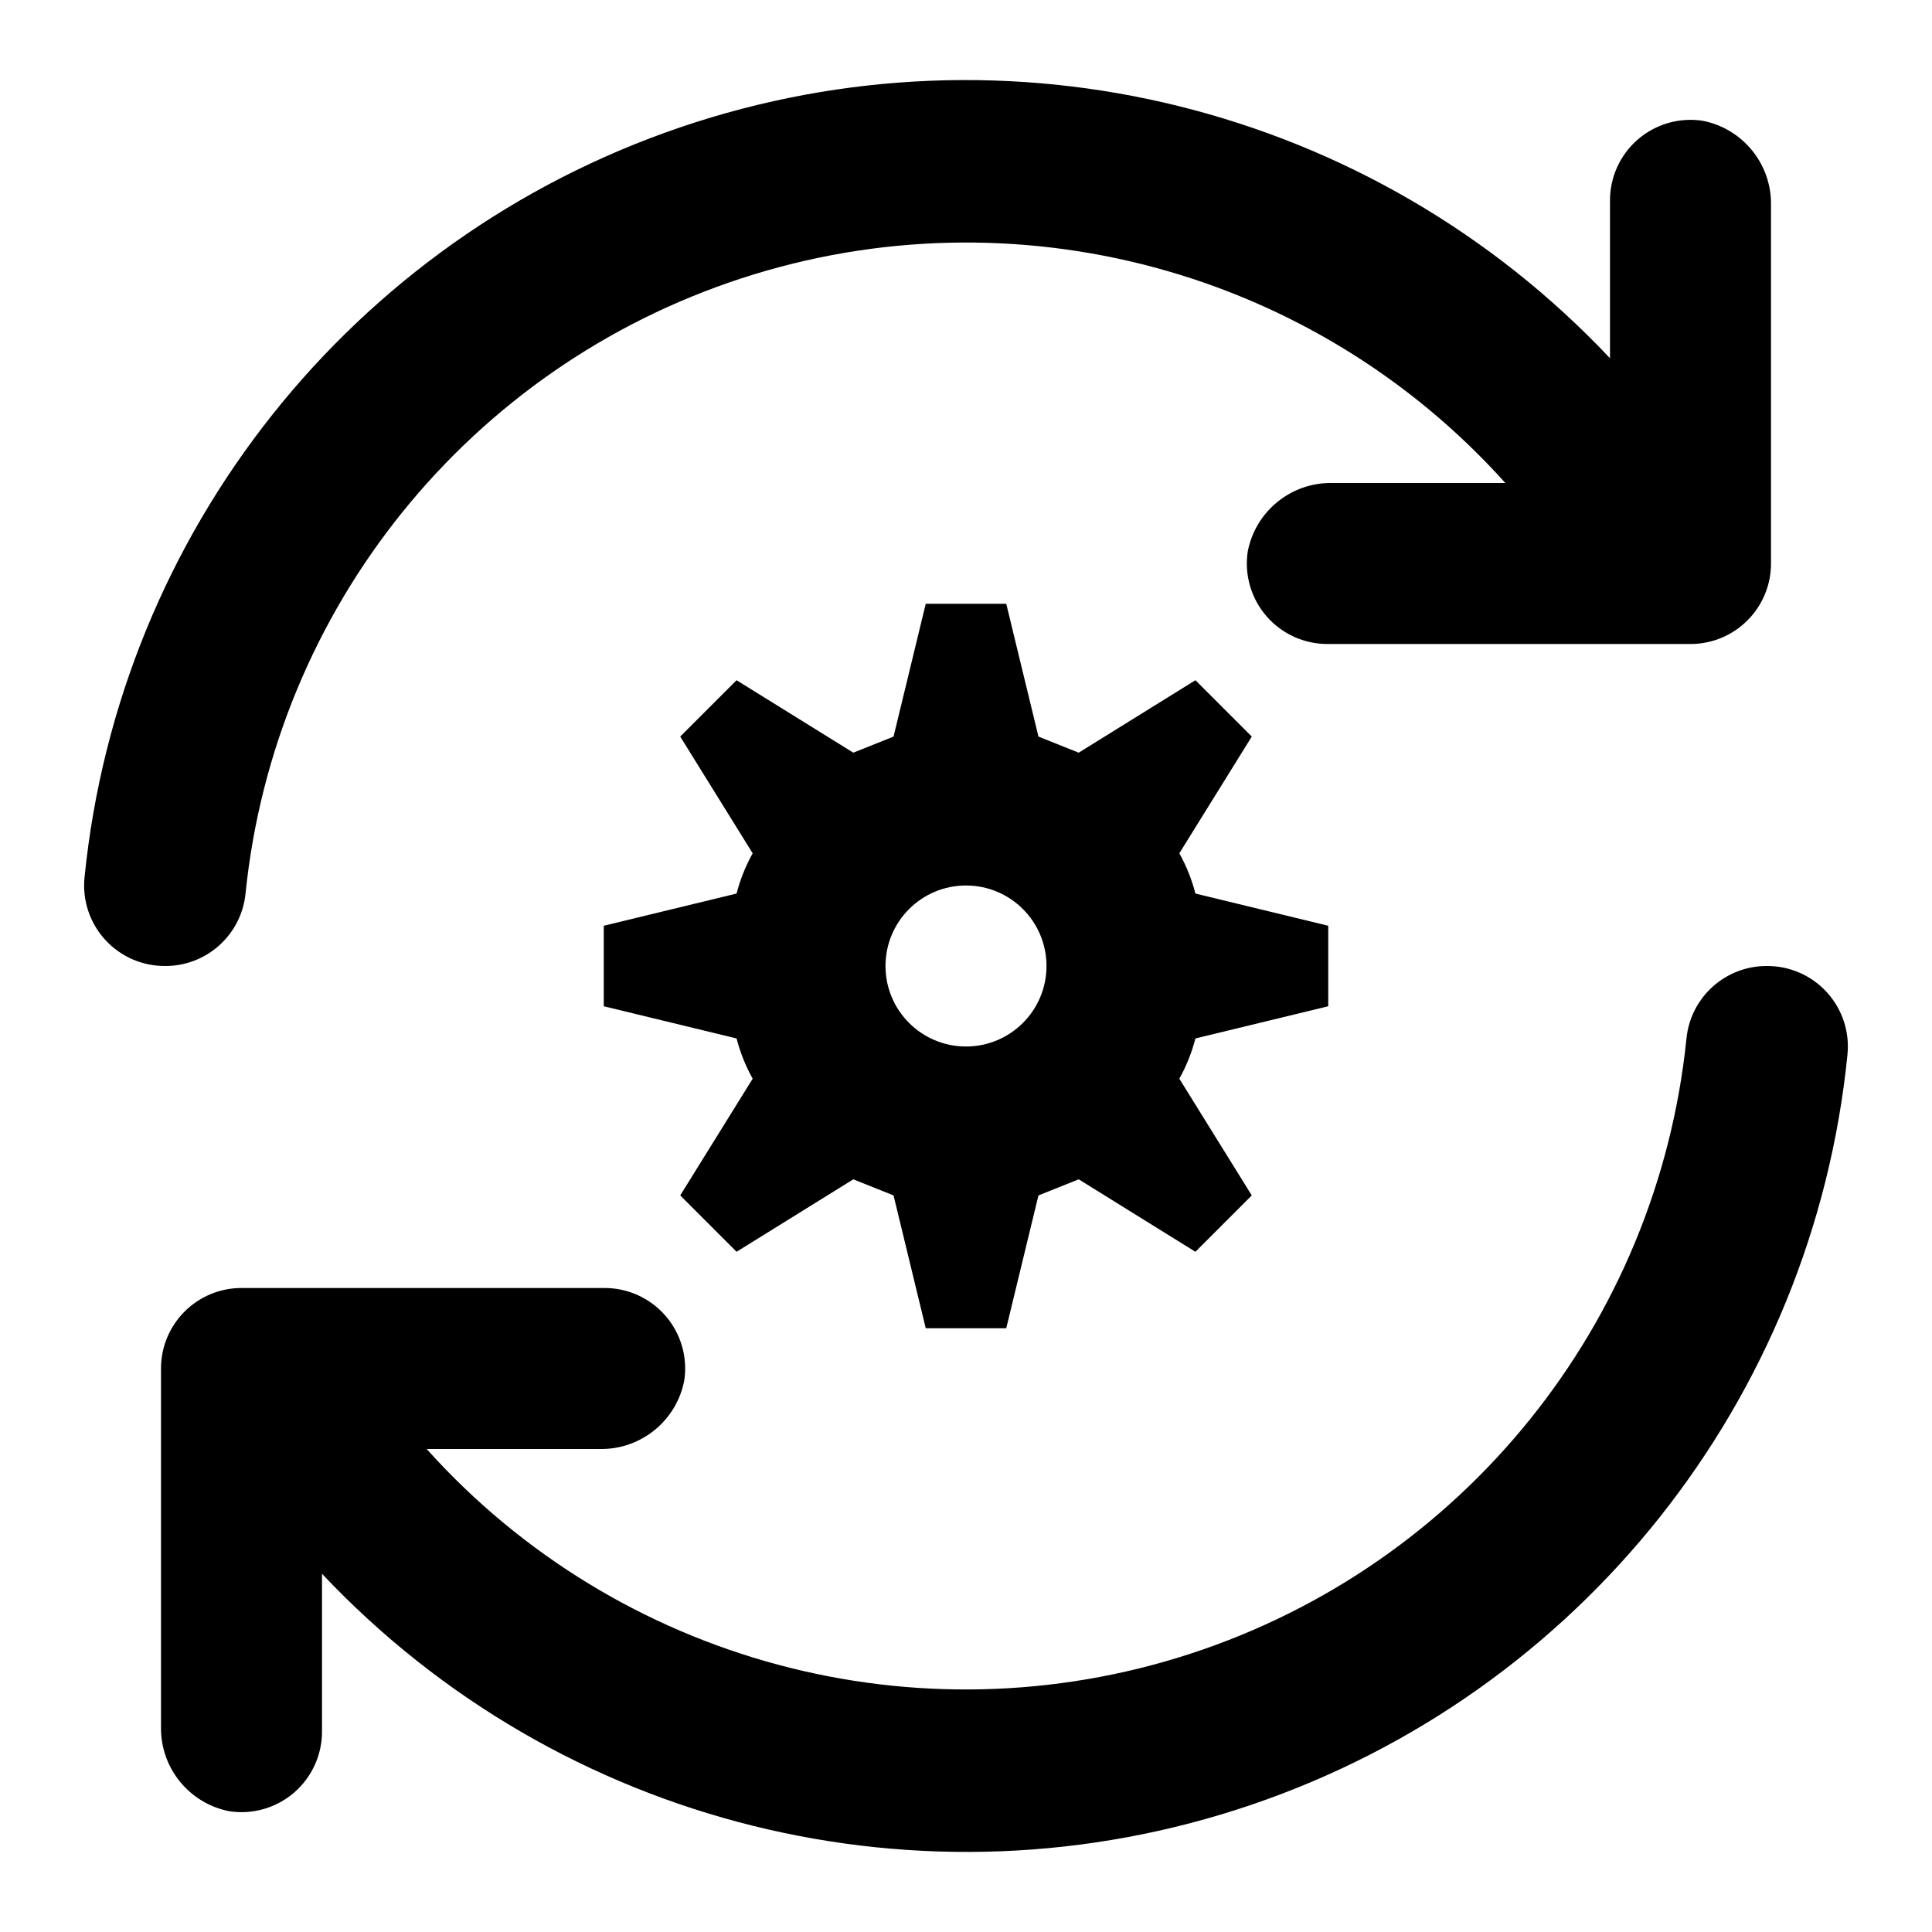
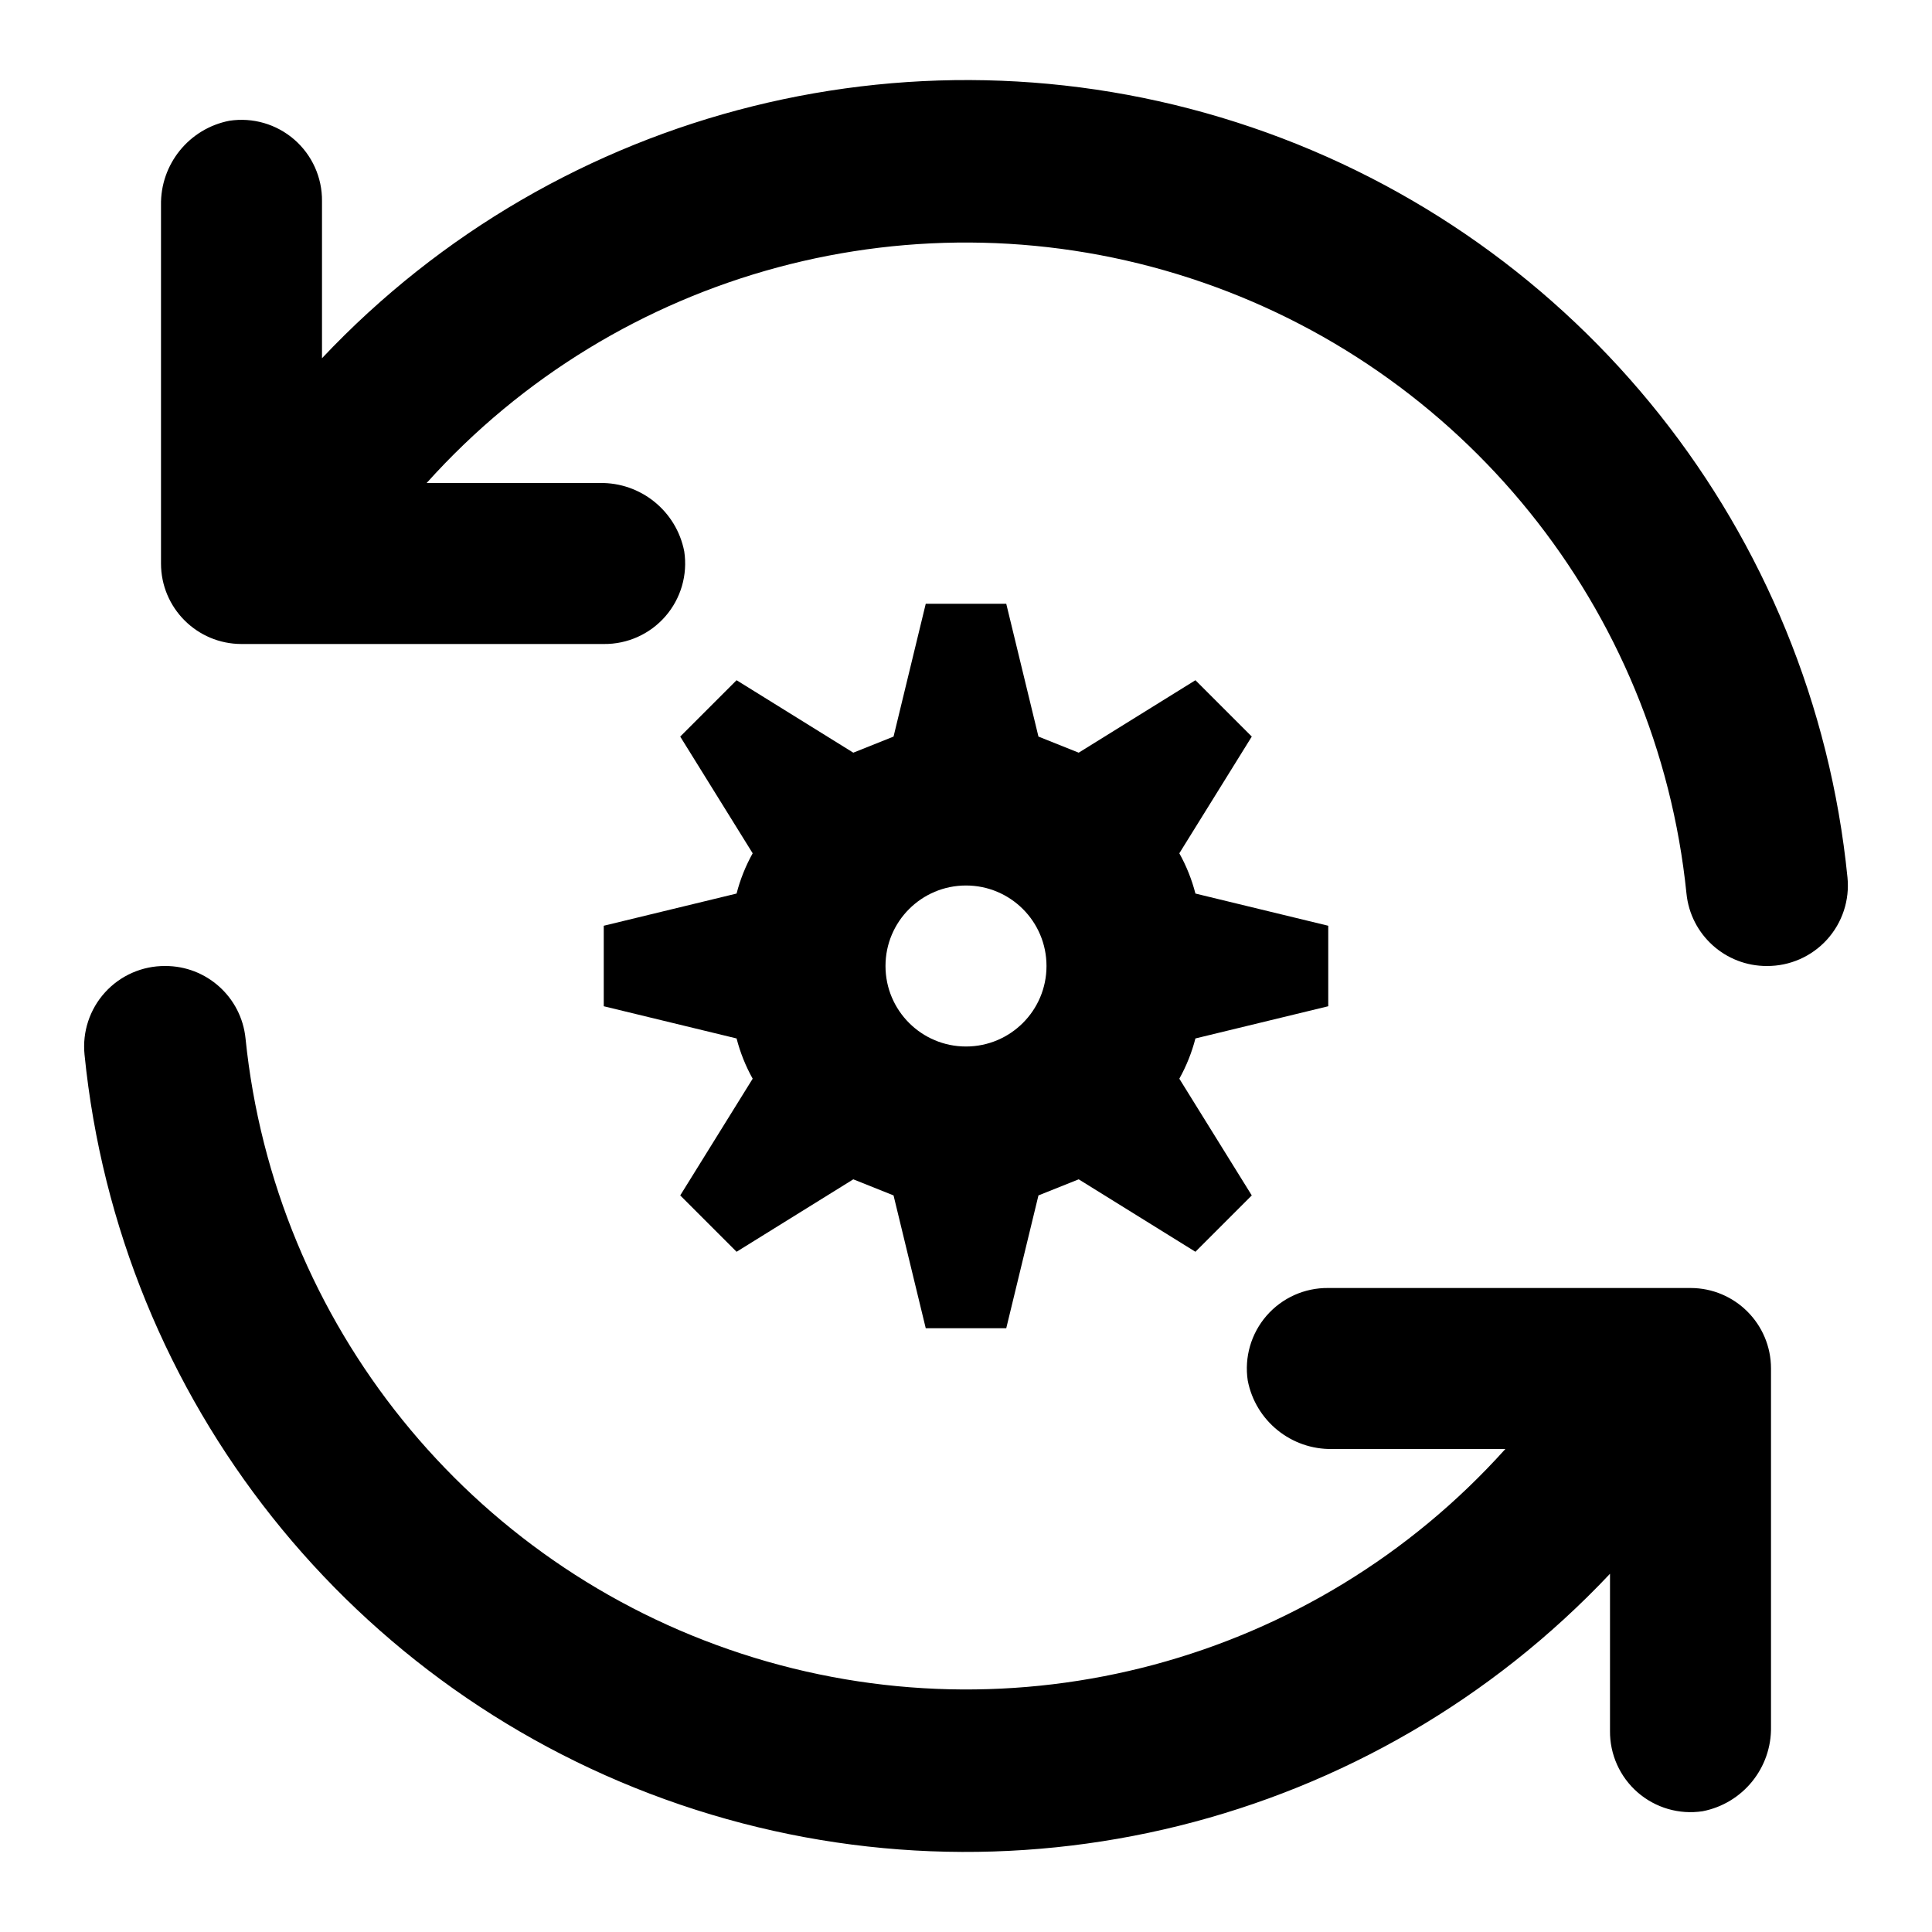
<svg xmlns="http://www.w3.org/2000/svg" width="48" height="48" viewBox="0 0 48 48">
  <g id="Layer_2" data-name="Layer 2">
    <g id="invisible_box" data-name="invisible box">
      <rect width="48" height="48" fill="none" />
    </g>
    <g id="icons_Q2" data-name="icons Q2">
      <path d="M33,25V23l-3.3-.8a4.2,4.2,0,0,0-.4-1l1.8-2.9-1.4-1.4-2.9,1.8-1-.4L25,15H23l-.8,3.3-1,.4-2.9-1.8-1.4,1.4,1.8,2.9a4.2,4.2,0,0,0-.4,1L15,23v2l3.3.8a4.2,4.2,0,0,0,.4,1l-1.8,2.9,1.4,1.4,2.9-1.8,1,.4L23,33h2l.8-3.3,1-.4,2.9,1.8,1.4-1.4-1.8-2.9a4.2,4.2,0,0,0,.4-1Zm-9,1a2,2,0,1,1,2-2A2,2,0,0,1,24,26Z" />
-       <path d="M44,5.1V14a2,2,0,0,1-2,2H33a2,2,0,0,1-2-2.3A2.1,2.1,0,0,1,33.1,12h4.3A18,18,0,0,0,6.1,22.2a2,2,0,0,1-2,1.8h0a2,2,0,0,1-2-2.2A22,22,0,0,1,40,8.9V5a2,2,0,0,1,2.3-2A2.1,2.1,0,0,1,44,5.1Z" />
-       <path d="M4,42.9V34a2,2,0,0,1,2-2h9a2,2,0,0,1,2,2.3A2.1,2.1,0,0,1,14.9,36H10.6A18,18,0,0,0,41.9,25.8a2,2,0,0,1,2-1.8h0a2,2,0,0,1,2,2.2A22,22,0,0,1,8,39.1V43a2,2,0,0,1-2.3,2A2.1,2.1,0,0,1,4,42.9Z" />
+       <path d="M4,5.1V14a2,2,0,0,0,2,2h9a2,2,0,0,0,2-2.3A2.1,2.1,0,0,0,14.9,12H10.6A18,18,0,0,1,41.9,22.2a2,2,0,0,0,2,1.8h0a2,2,0,0,0,2-2.2A22,22,0,0,0,8,8.9V5A2,2,0,0,0,5.7,3,2.1,2.1,0,0,0,4,5.1Z" />
+       <path d="M44,42.9V34a2,2,0,0,0-2-2H33a2,2,0,0,0-2,2.3A2.1,2.1,0,0,0,33.1,36h4.3A18,18,0,0,1,6.1,25.8a2,2,0,0,0-2-1.8h0a2,2,0,0,0-2,2.2A22,22,0,0,0,40,39.1V43a2,2,0,0,0,2.3,2A2.1,2.1,0,0,0,44,42.9Z" />
    </g>
  </g>
</svg>
